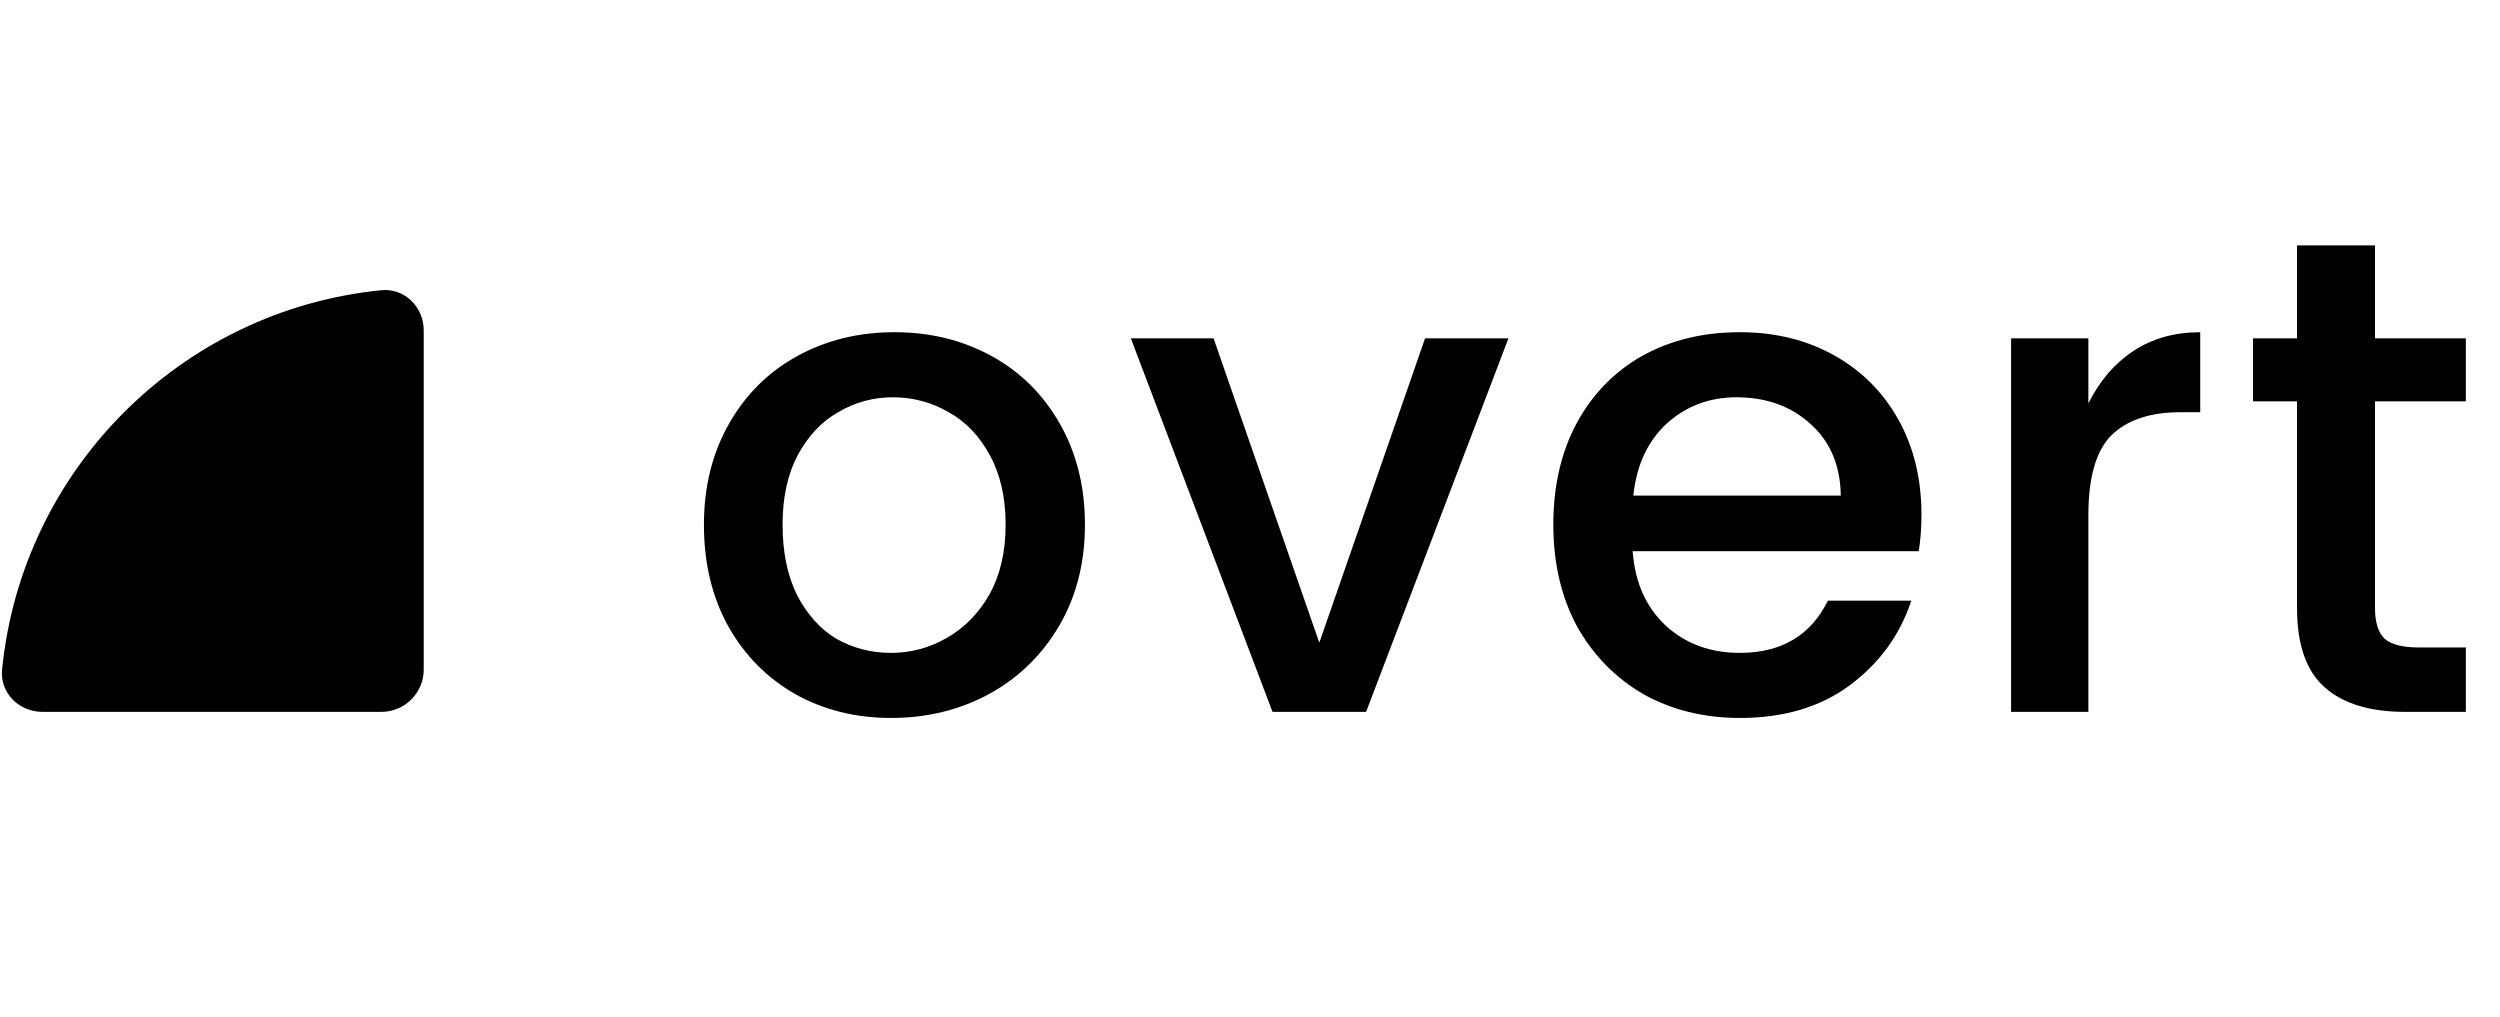
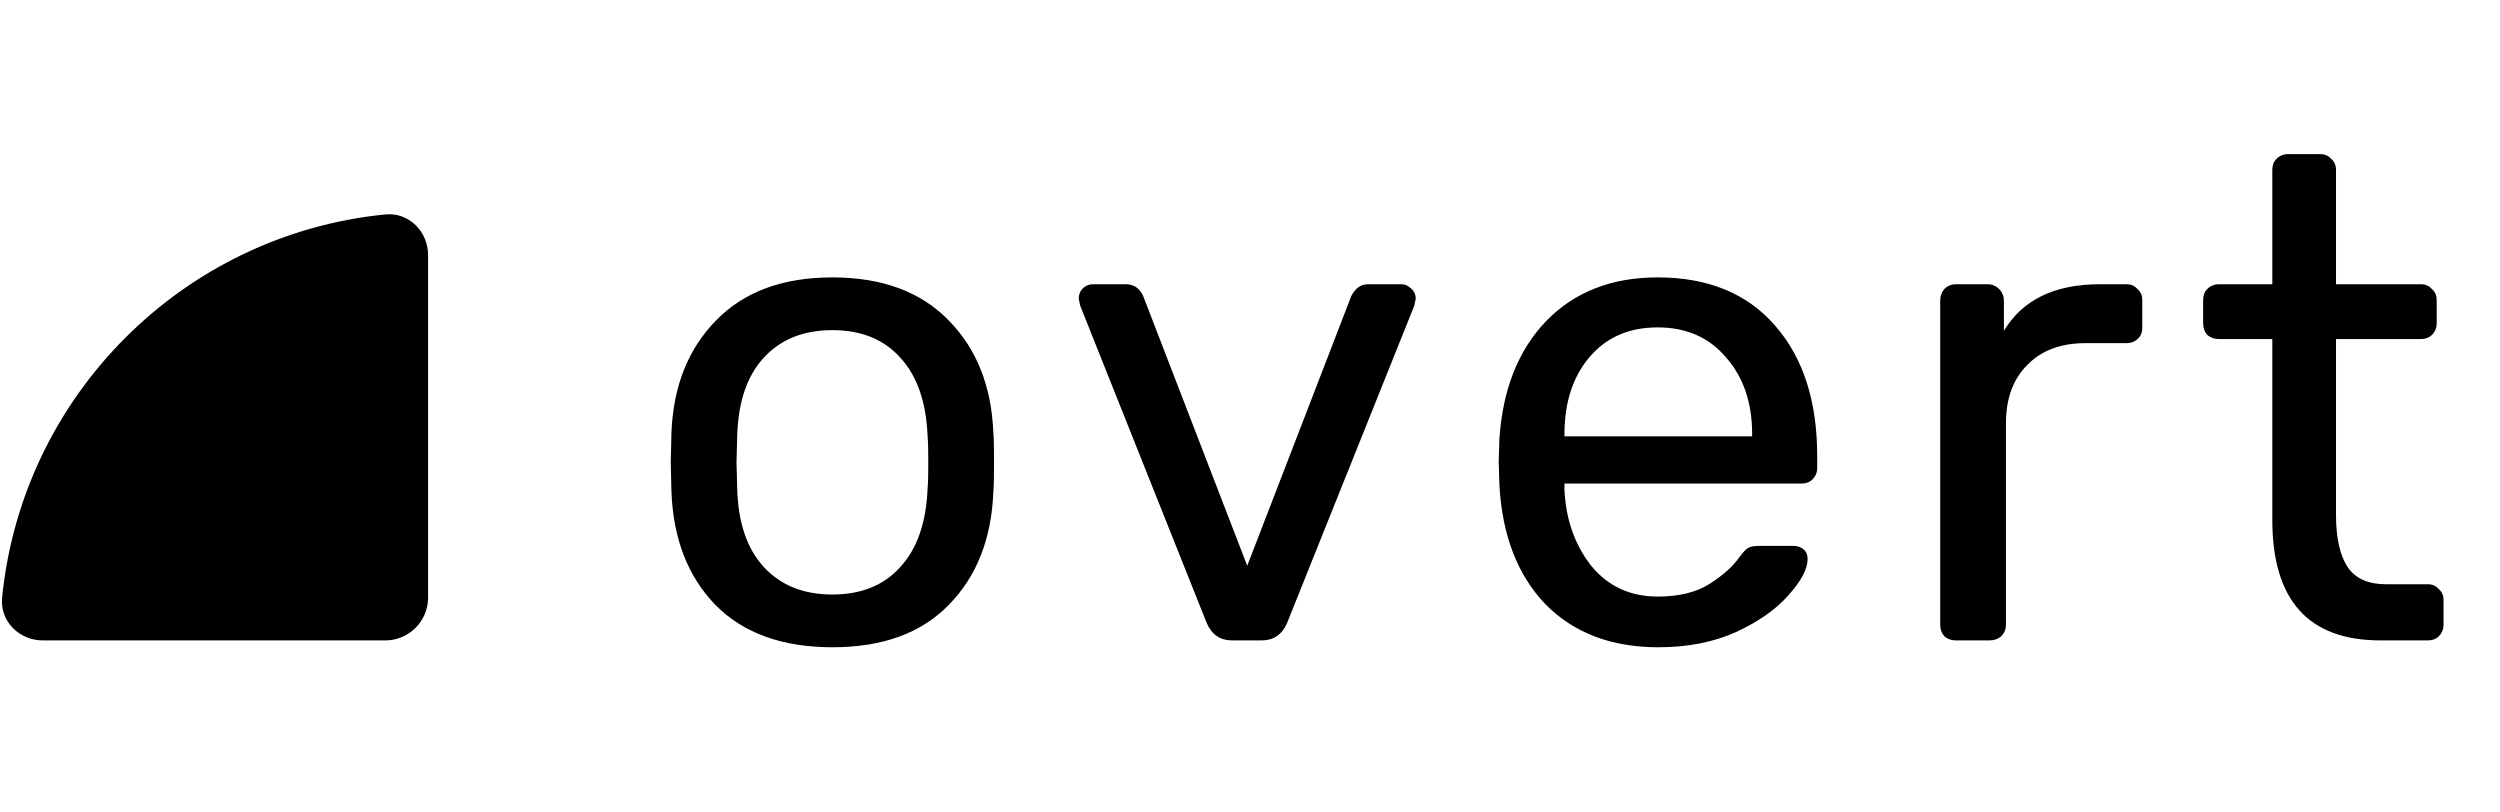
- <svg xmlns="http://www.w3.org/2000/svg" width="1475" height="600" viewBox="0 0 1475 600" fill="none">
-   <path d="M1.728 395.084C13.418 277.183 107.183 183.418 225.084 171.728C238.497 170.399 249.5 181.454 249.5 195L249.5 395C249.5 408.531 238.531 419.5 225 419.5H25C11.454 419.5 0.399 408.497 1.728 395.084Z" fill="black" stroke="black" stroke-linejoin="round" />
-   <path d="M525.717 423.6C504.917 423.6 486.117 418.933 469.317 409.6C452.517 400 439.317 386.667 429.717 369.6C420.117 352.267 415.317 332.267 415.317 309.6C415.317 287.2 420.251 267.333 430.117 250C439.984 232.667 453.451 219.333 470.517 210C487.584 200.667 506.651 196 527.717 196C548.784 196 567.851 200.667 584.917 210C601.984 219.333 615.451 232.667 625.317 250C635.184 267.333 640.117 287.2 640.117 309.6C640.117 332 635.051 351.867 624.917 369.2C614.784 386.533 600.917 400 583.317 409.6C565.984 418.933 546.784 423.6 525.717 423.6ZM525.717 385.2C537.451 385.2 548.384 382.267 558.517 376.4C568.917 370.533 577.317 362 583.717 350.8C590.117 339.333 593.317 325.6 593.317 309.6C593.317 293.6 590.251 280 584.117 268.8C577.984 257.333 569.851 248.8 559.717 243.2C549.584 237.333 538.651 234.4 526.917 234.4C515.184 234.4 504.384 237.333 494.517 243.2C484.651 248.8 476.651 257.333 470.517 268.8C464.651 280 461.717 293.6 461.717 309.6C461.717 325.6 464.517 339.333 470.117 350.8C475.984 362.267 483.717 370.933 493.317 376.8C503.184 382.4 513.984 385.2 525.717 385.2ZM778.395 379.2L840.795 199.6H889.995L805.995 420H750.795L667.195 199.6H715.995L778.395 379.2ZM1133.66 303.6C1133.66 311.333 1133.13 318.533 1132.06 325.2H963.264C964.597 343.6 971.131 358.267 982.864 369.2C994.597 379.867 1009.13 385.2 1026.46 385.2C1051 385.2 1068.33 374.933 1078.46 354.4H1127.66C1121 374.667 1108.86 391.333 1091.26 404.4C1073.93 417.2 1052.33 423.6 1026.46 423.6C1005.4 423.6 986.464 418.933 969.664 409.6C953.131 400 940.064 386.667 930.464 369.6C921.131 352.267 916.464 332.267 916.464 309.6C916.464 286.933 920.997 267.067 930.064 250C939.397 232.667 952.331 219.333 968.864 210C985.664 200.667 1004.86 196 1026.46 196C1047.26 196 1065.8 200.533 1082.06 209.6C1098.33 218.667 1111 231.333 1120.06 247.6C1129.13 263.867 1133.66 282.533 1133.66 303.6ZM1086.06 292.4C1085.8 274.533 1079.8 260.4 1068.06 250C1056.6 239.6 1042.06 234.4 1024.46 234.4C1008.46 234.4 994.731 239.6 983.264 250C972.064 260.4 965.531 274.533 963.664 292.4H1086.06ZM1232.14 238C1238.81 224.667 1247.61 214.4 1258.54 207.2C1269.74 199.733 1282.94 196 1298.14 196V243.2H1286.54C1268.67 243.2 1255.07 247.733 1245.74 256.8C1236.67 265.867 1232.14 281.6 1232.14 304V420H1186.54V199.6H1232.14V238ZM1401.25 236.8V358.8C1401.25 367.067 1403.12 373.067 1406.85 376.8C1410.85 380.267 1417.52 382 1426.85 382H1454.85V420H1418.85C1398.32 420 1382.59 415.2 1371.65 405.6C1360.72 396 1355.25 380.4 1355.25 358.8V236.8H1329.25V199.6H1355.25V144.8H1401.25V199.6H1454.85V236.8H1401.25Z" fill="black" />
+ <svg xmlns="http://www.w3.org/2000/svg" width="1460" height="474" viewBox="0 0 1460 474" fill="none">
+   <path d="M1.728 349.084C13.418 231.183 107.183 137.418 225.084 125.728C238.497 124.399 249.5 135.454 249.5 149L249.5 349C249.5 362.531 238.531 373.5 225 373.5H25C11.454 373.5 0.399 362.497 1.728 349.084Z" fill="black" stroke="black" stroke-linejoin="round" />
+   <path d="M486.12 378C456.787 378 433.987 369.733 417.72 353.2C401.72 336.667 393.187 314.667 392.12 287.2L391.72 270L392.12 252.8C393.187 225.6 401.854 203.733 418.12 187.2C434.387 170.4 457.054 162 486.12 162C515.187 162 537.854 170.4 554.12 187.2C570.387 203.733 579.054 225.6 580.12 252.8C580.387 255.733 580.52 261.467 580.52 270C580.52 278.533 580.387 284.267 580.12 287.2C579.054 314.667 570.387 336.667 554.12 353.2C538.12 369.733 515.454 378 486.12 378ZM486.12 347.2C502.92 347.2 516.12 341.867 525.72 331.2C535.587 320.533 540.92 305.2 541.72 285.2C541.987 282.533 542.12 277.467 542.12 270C542.12 262.533 541.987 257.467 541.72 254.8C540.92 234.8 535.587 219.467 525.72 208.8C516.12 198.133 502.92 192.8 486.12 192.8C469.32 192.8 455.987 198.133 446.12 208.8C436.254 219.467 431.054 234.8 430.52 254.8L430.12 270L430.52 285.2C431.054 305.2 436.254 320.533 446.12 331.2C455.987 341.867 469.32 347.2 486.12 347.2ZM719.586 374C712.653 374 707.719 370.667 704.786 364L630.786 178.4L629.986 174.4C629.986 172 630.786 170 632.386 168.4C633.986 166.8 635.986 166 638.386 166H657.586C662.119 166 665.453 168.267 667.586 172.8L728.386 330.4L789.186 172.8C791.586 168.267 794.786 166 798.786 166H818.386C820.519 166 822.386 166.8 823.986 168.4C825.853 170 826.786 172 826.786 174.4L825.986 178.4L751.586 364C748.653 370.667 743.719 374 736.786 374H719.586ZM968.448 378C940.982 378 918.982 369.6 902.448 352.8C886.182 335.733 877.248 312.533 875.648 283.2L875.248 269.6L875.648 256.4C877.515 227.6 886.582 204.667 902.848 187.6C919.382 170.533 941.115 162 968.048 162C997.648 162 1020.58 171.467 1036.85 190.4C1053.12 209.067 1061.25 234.4 1061.25 266.4V273.2C1061.25 275.867 1060.32 278.133 1058.45 280C1056.85 281.6 1054.72 282.4 1052.05 282.4H913.648V286C914.448 303.333 919.648 318.133 929.248 330.4C939.115 342.4 952.048 348.4 968.048 348.4C980.315 348.4 990.315 346 998.048 341.2C1006.05 336.133 1011.92 330.933 1015.65 325.6C1018.05 322.4 1019.78 320.533 1020.85 320C1022.18 319.2 1024.45 318.8 1027.65 318.8H1047.25C1049.65 318.8 1051.65 319.467 1053.25 320.8C1054.85 322.133 1055.65 324 1055.65 326.4C1055.65 332.267 1051.92 339.333 1044.45 347.6C1037.25 355.867 1026.98 363.067 1013.65 369.2C1000.58 375.067 985.515 378 968.448 378ZM1023.25 254.8V253.6C1023.25 235.2 1018.18 220.267 1008.05 208.8C998.182 197.067 984.848 191.2 968.048 191.2C951.248 191.2 937.915 197.067 928.048 208.8C918.448 220.267 913.648 235.2 913.648 253.6V254.8H1023.25ZM1142.28 374C1139.61 374 1137.34 373.2 1135.48 371.6C1133.88 369.733 1133.08 367.467 1133.08 364.8V175.6C1133.08 172.933 1133.88 170.667 1135.48 168.8C1137.34 166.933 1139.61 166 1142.28 166H1160.68C1163.34 166 1165.61 166.933 1167.48 168.8C1169.34 170.667 1170.28 172.933 1170.28 175.6V193.2C1181.21 175.067 1199.88 166 1226.28 166H1241.88C1244.54 166 1246.68 166.933 1248.28 168.8C1250.14 170.4 1251.08 172.533 1251.08 175.2V191.6C1251.08 194.267 1250.14 196.4 1248.28 198C1246.68 199.6 1244.54 200.4 1241.88 200.4H1217.88C1203.48 200.4 1192.14 204.667 1183.88 213.2C1175.61 221.467 1171.48 232.8 1171.48 247.2V364.8C1171.48 367.467 1170.54 369.733 1168.68 371.6C1166.81 373.2 1164.54 374 1161.88 374H1142.28ZM1390.23 374C1348.1 374 1327.03 350.533 1327.03 303.6V198H1295.83C1293.16 198 1290.9 197.2 1289.03 195.6C1287.43 193.733 1286.63 191.467 1286.63 188.8V175.2C1286.63 172.533 1287.43 170.4 1289.03 168.8C1290.9 166.933 1293.16 166 1295.83 166H1327.03V99.2C1327.03 96.533 1327.83 94.4 1329.43 92.8C1331.3 90.933 1333.56 90 1336.23 90H1355.03C1357.7 90 1359.83 90.933 1361.43 92.8C1363.3 94.4 1364.23 96.533 1364.23 99.2V166H1413.83C1416.5 166 1418.63 166.933 1420.23 168.8C1422.1 170.4 1423.03 172.533 1423.03 175.2V188.8C1423.03 191.467 1422.1 193.733 1420.23 195.6C1418.63 197.2 1416.5 198 1413.83 198H1364.23V300.8C1364.23 314.133 1366.5 324.267 1371.03 331.2C1375.56 337.867 1383.03 341.2 1393.43 341.2H1417.83C1420.5 341.2 1422.63 342.133 1424.23 344C1426.1 345.6 1427.03 347.733 1427.03 350.4V364.8C1427.03 367.467 1426.1 369.733 1424.23 371.6C1422.63 373.2 1420.5 374 1417.83 374H1390.23Z" fill="black" />
</svg>
